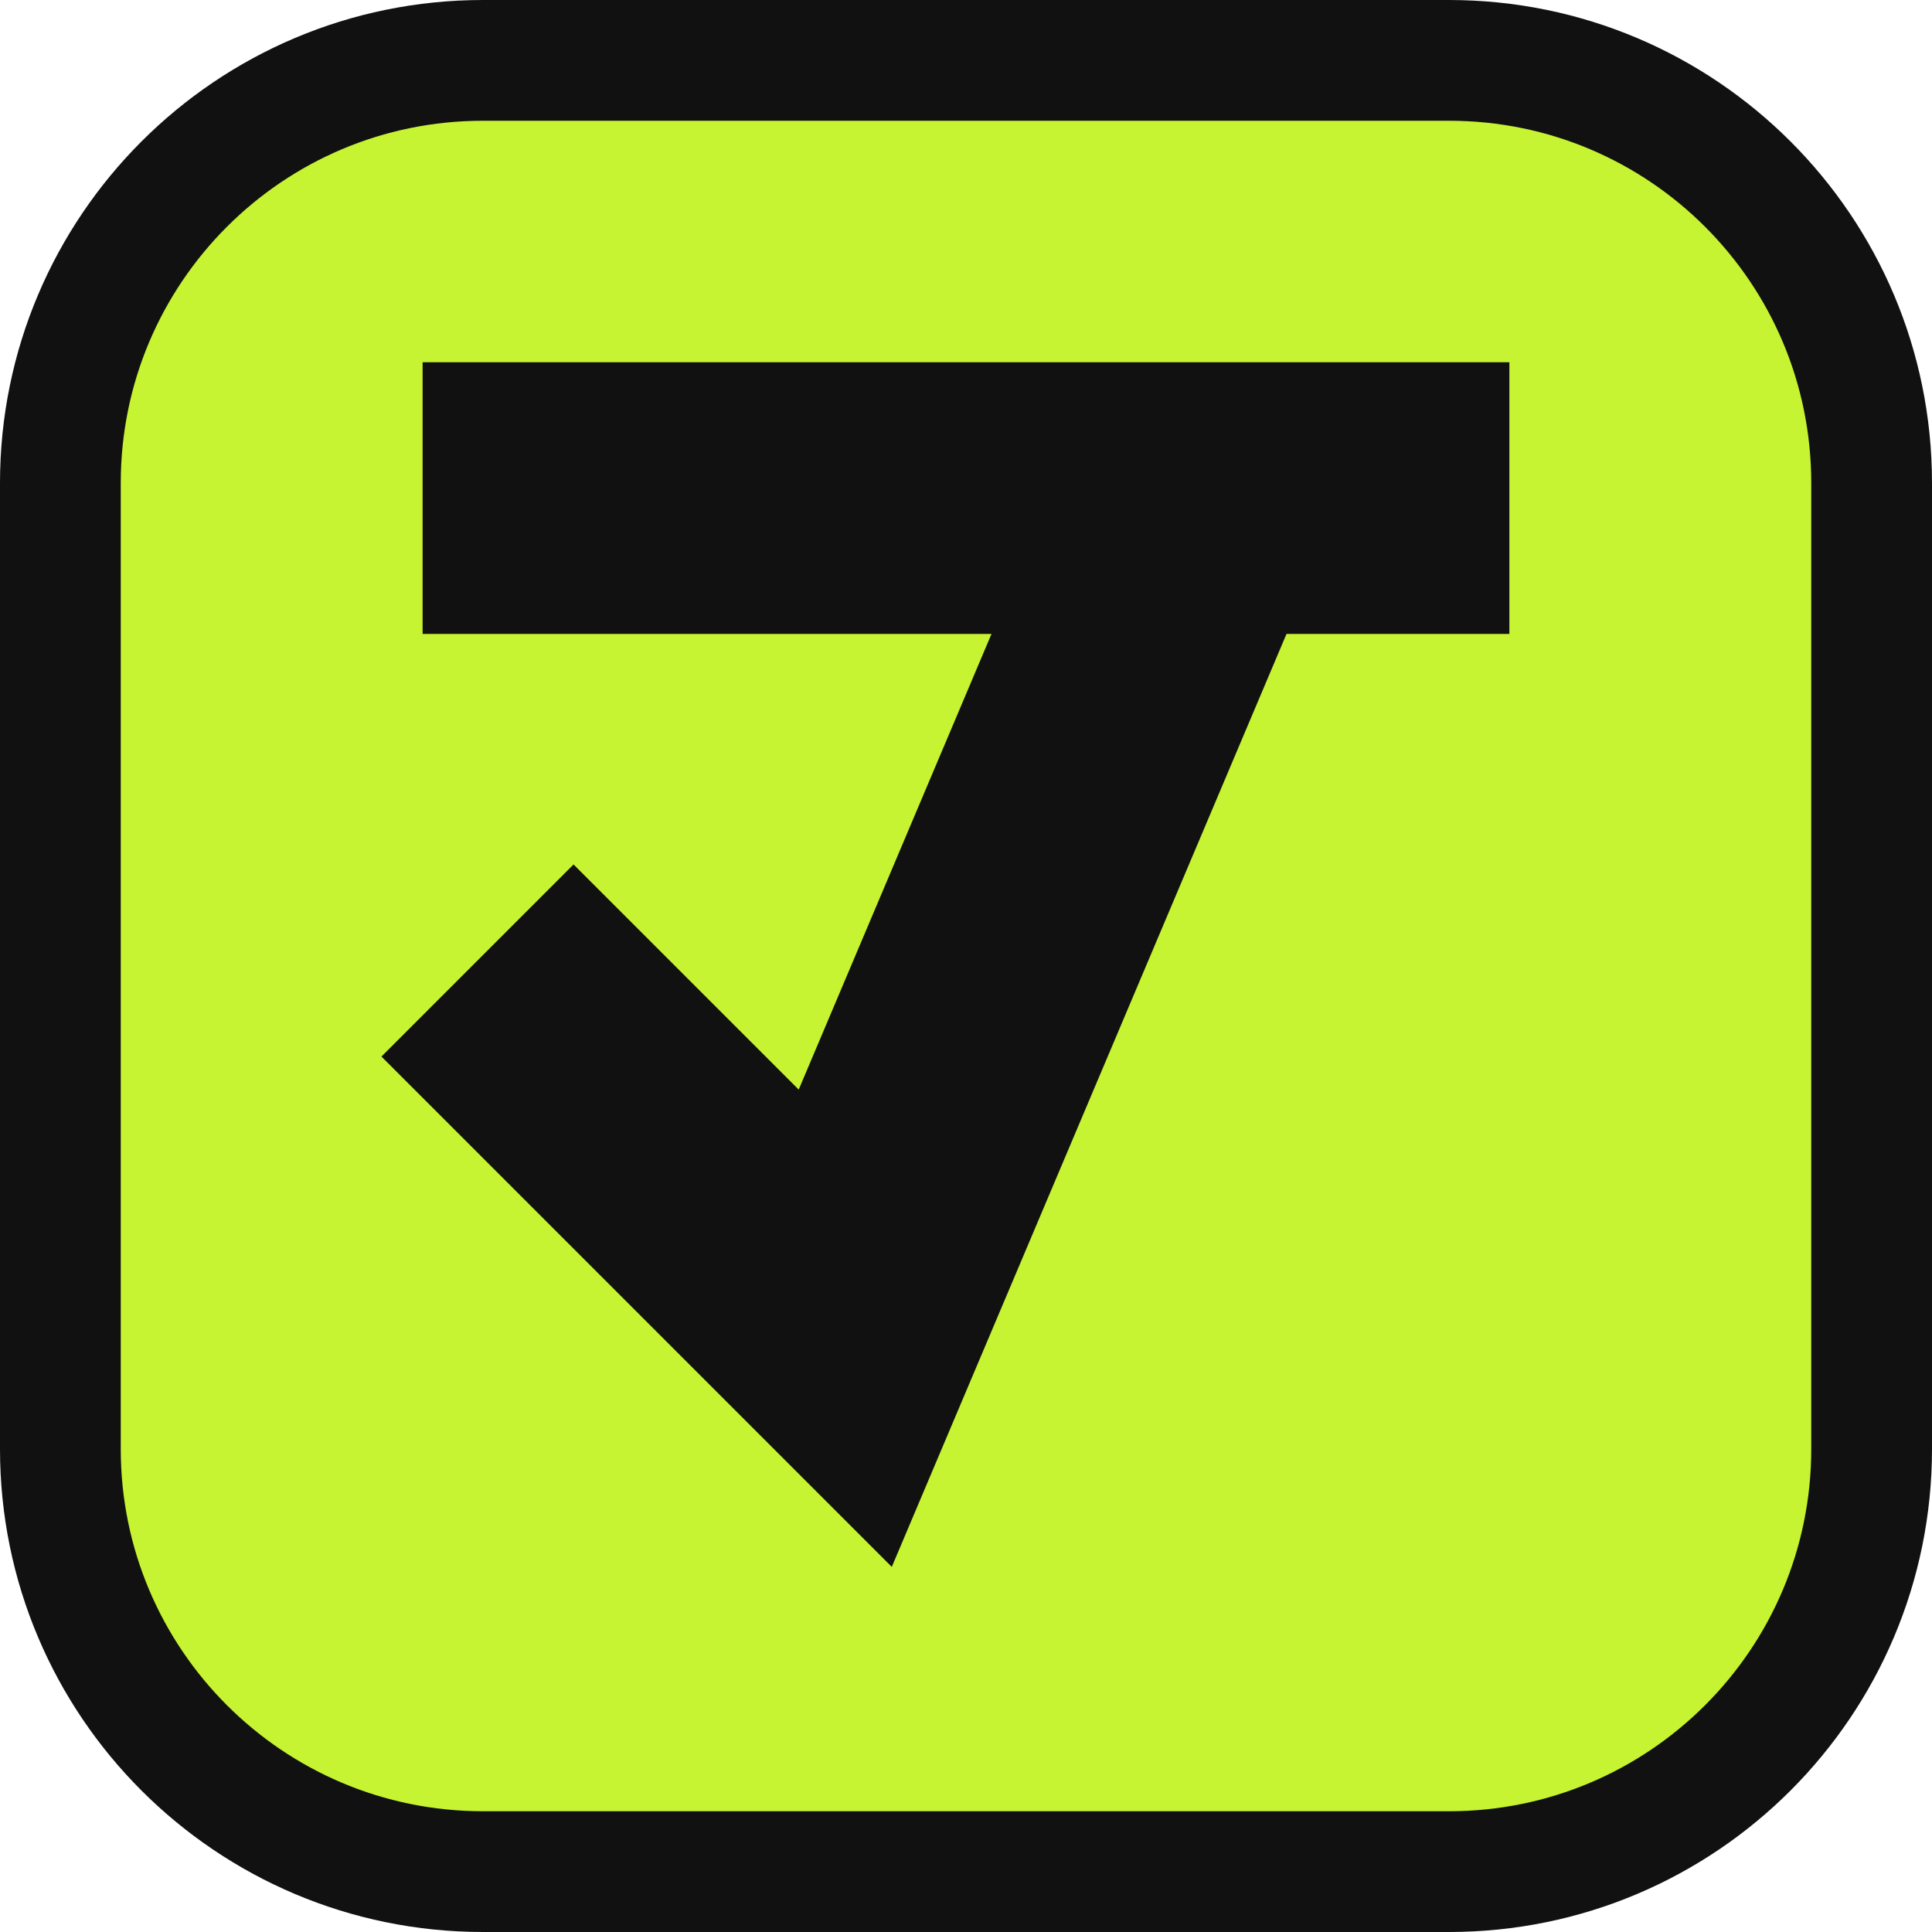
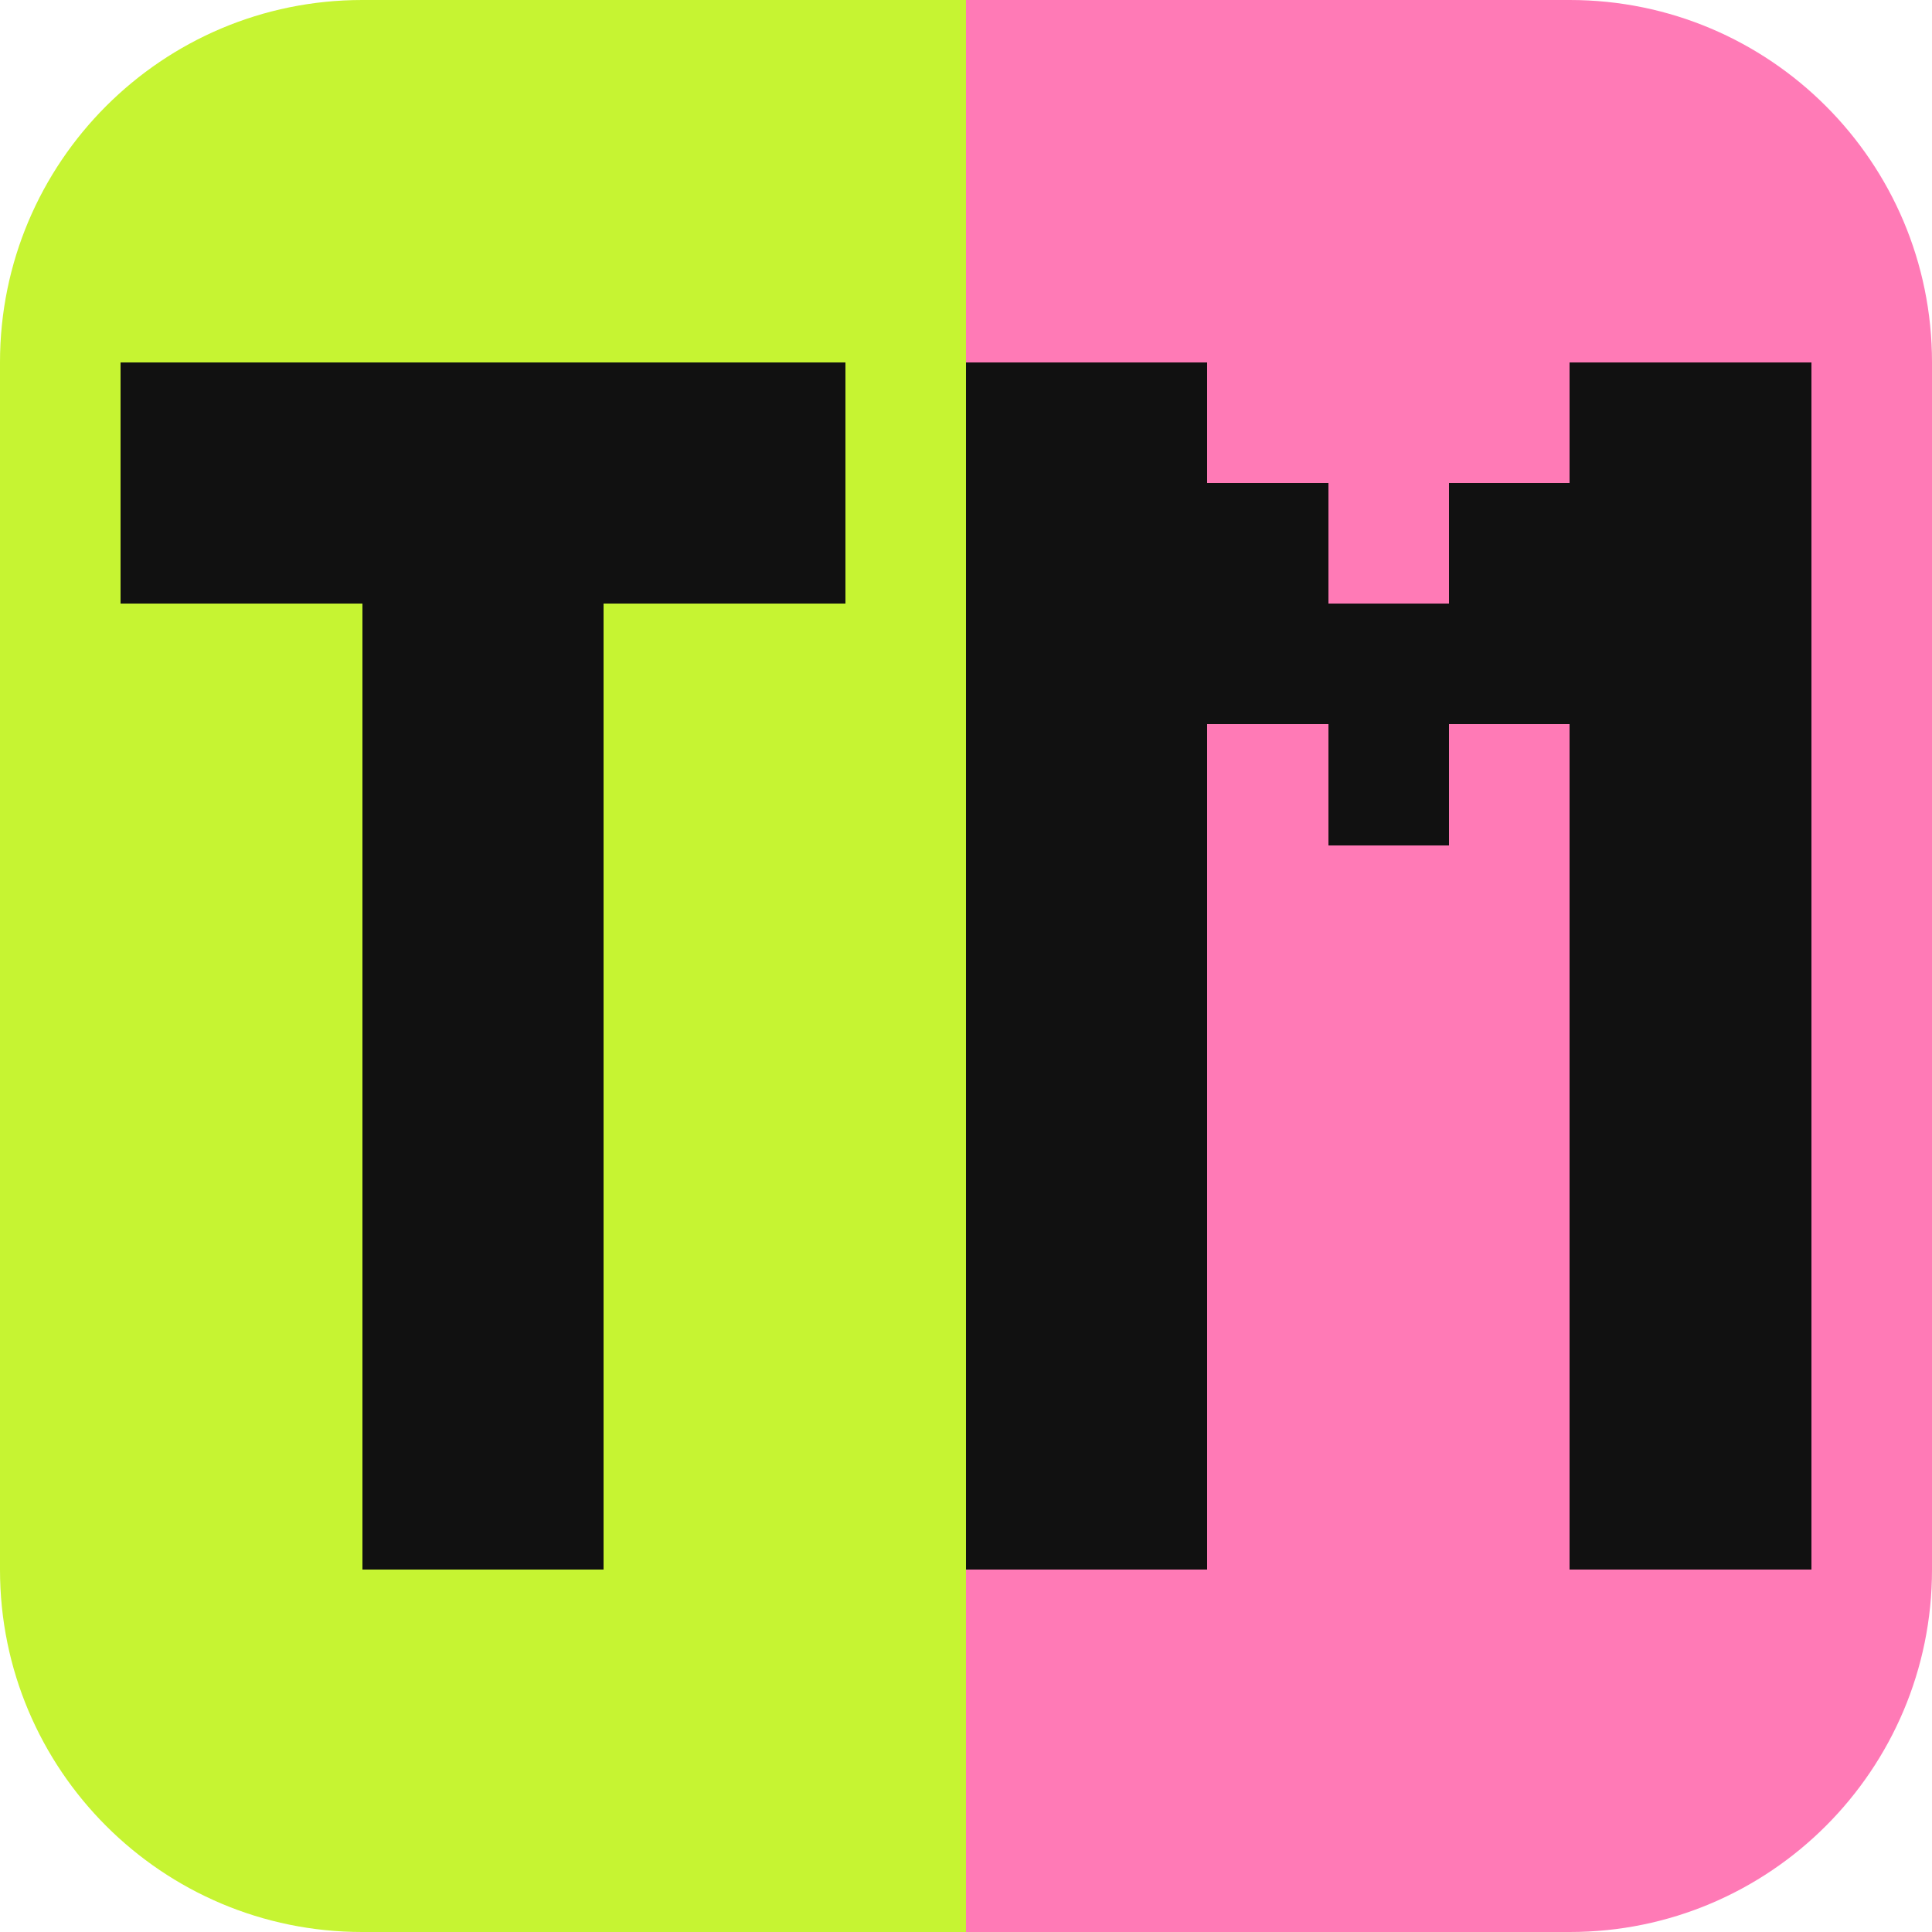
- <svg xmlns="http://www.w3.org/2000/svg" width="64" height="64" viewBox="0 0 64 64">
-   <rect x="2" y="2" width="60" height="60" rx="14" fill="#C6F432" stroke="#111111" stroke-width="4" />
-   <path d="M14 12h36v9H14z" fill="#111111" />
-   <path d="M19 35l9 9L39 18" fill="none" stroke="#111111" stroke-width="9" stroke-linecap="square" stroke-linejoin="miter" />
+ <svg xmlns="http://www.w3.org/2000/svg" width="64" height="64" viewBox="0 0 16 16">
+   <path d="M3 0h5v16H3a3 3 0 0 1-3-3V3a3 3 0 0 1 3-3z" fill="#C6F432" />
+   <path d="M8 0h5a3 3 0 0 1 3 3v10a3 3 0 0 1-3 3H8z" fill="#FF7AB6" />
+   <g fill="#111111" shape-rendering="crispEdges">
+     <rect x="1" y="3" width="6" height="2" />
+     <rect x="3" y="5" width="2" height="8" />
+     <rect x="8" y="3" width="2" height="10" />
+     <rect x="13" y="3" width="2" height="10" />
+     <rect x="10" y="4" width="1" height="2" />
+     <rect x="12" y="4" width="1" height="2" />
+     <rect x="11" y="5" width="1" height="2" />
+   </g>
</svg>
